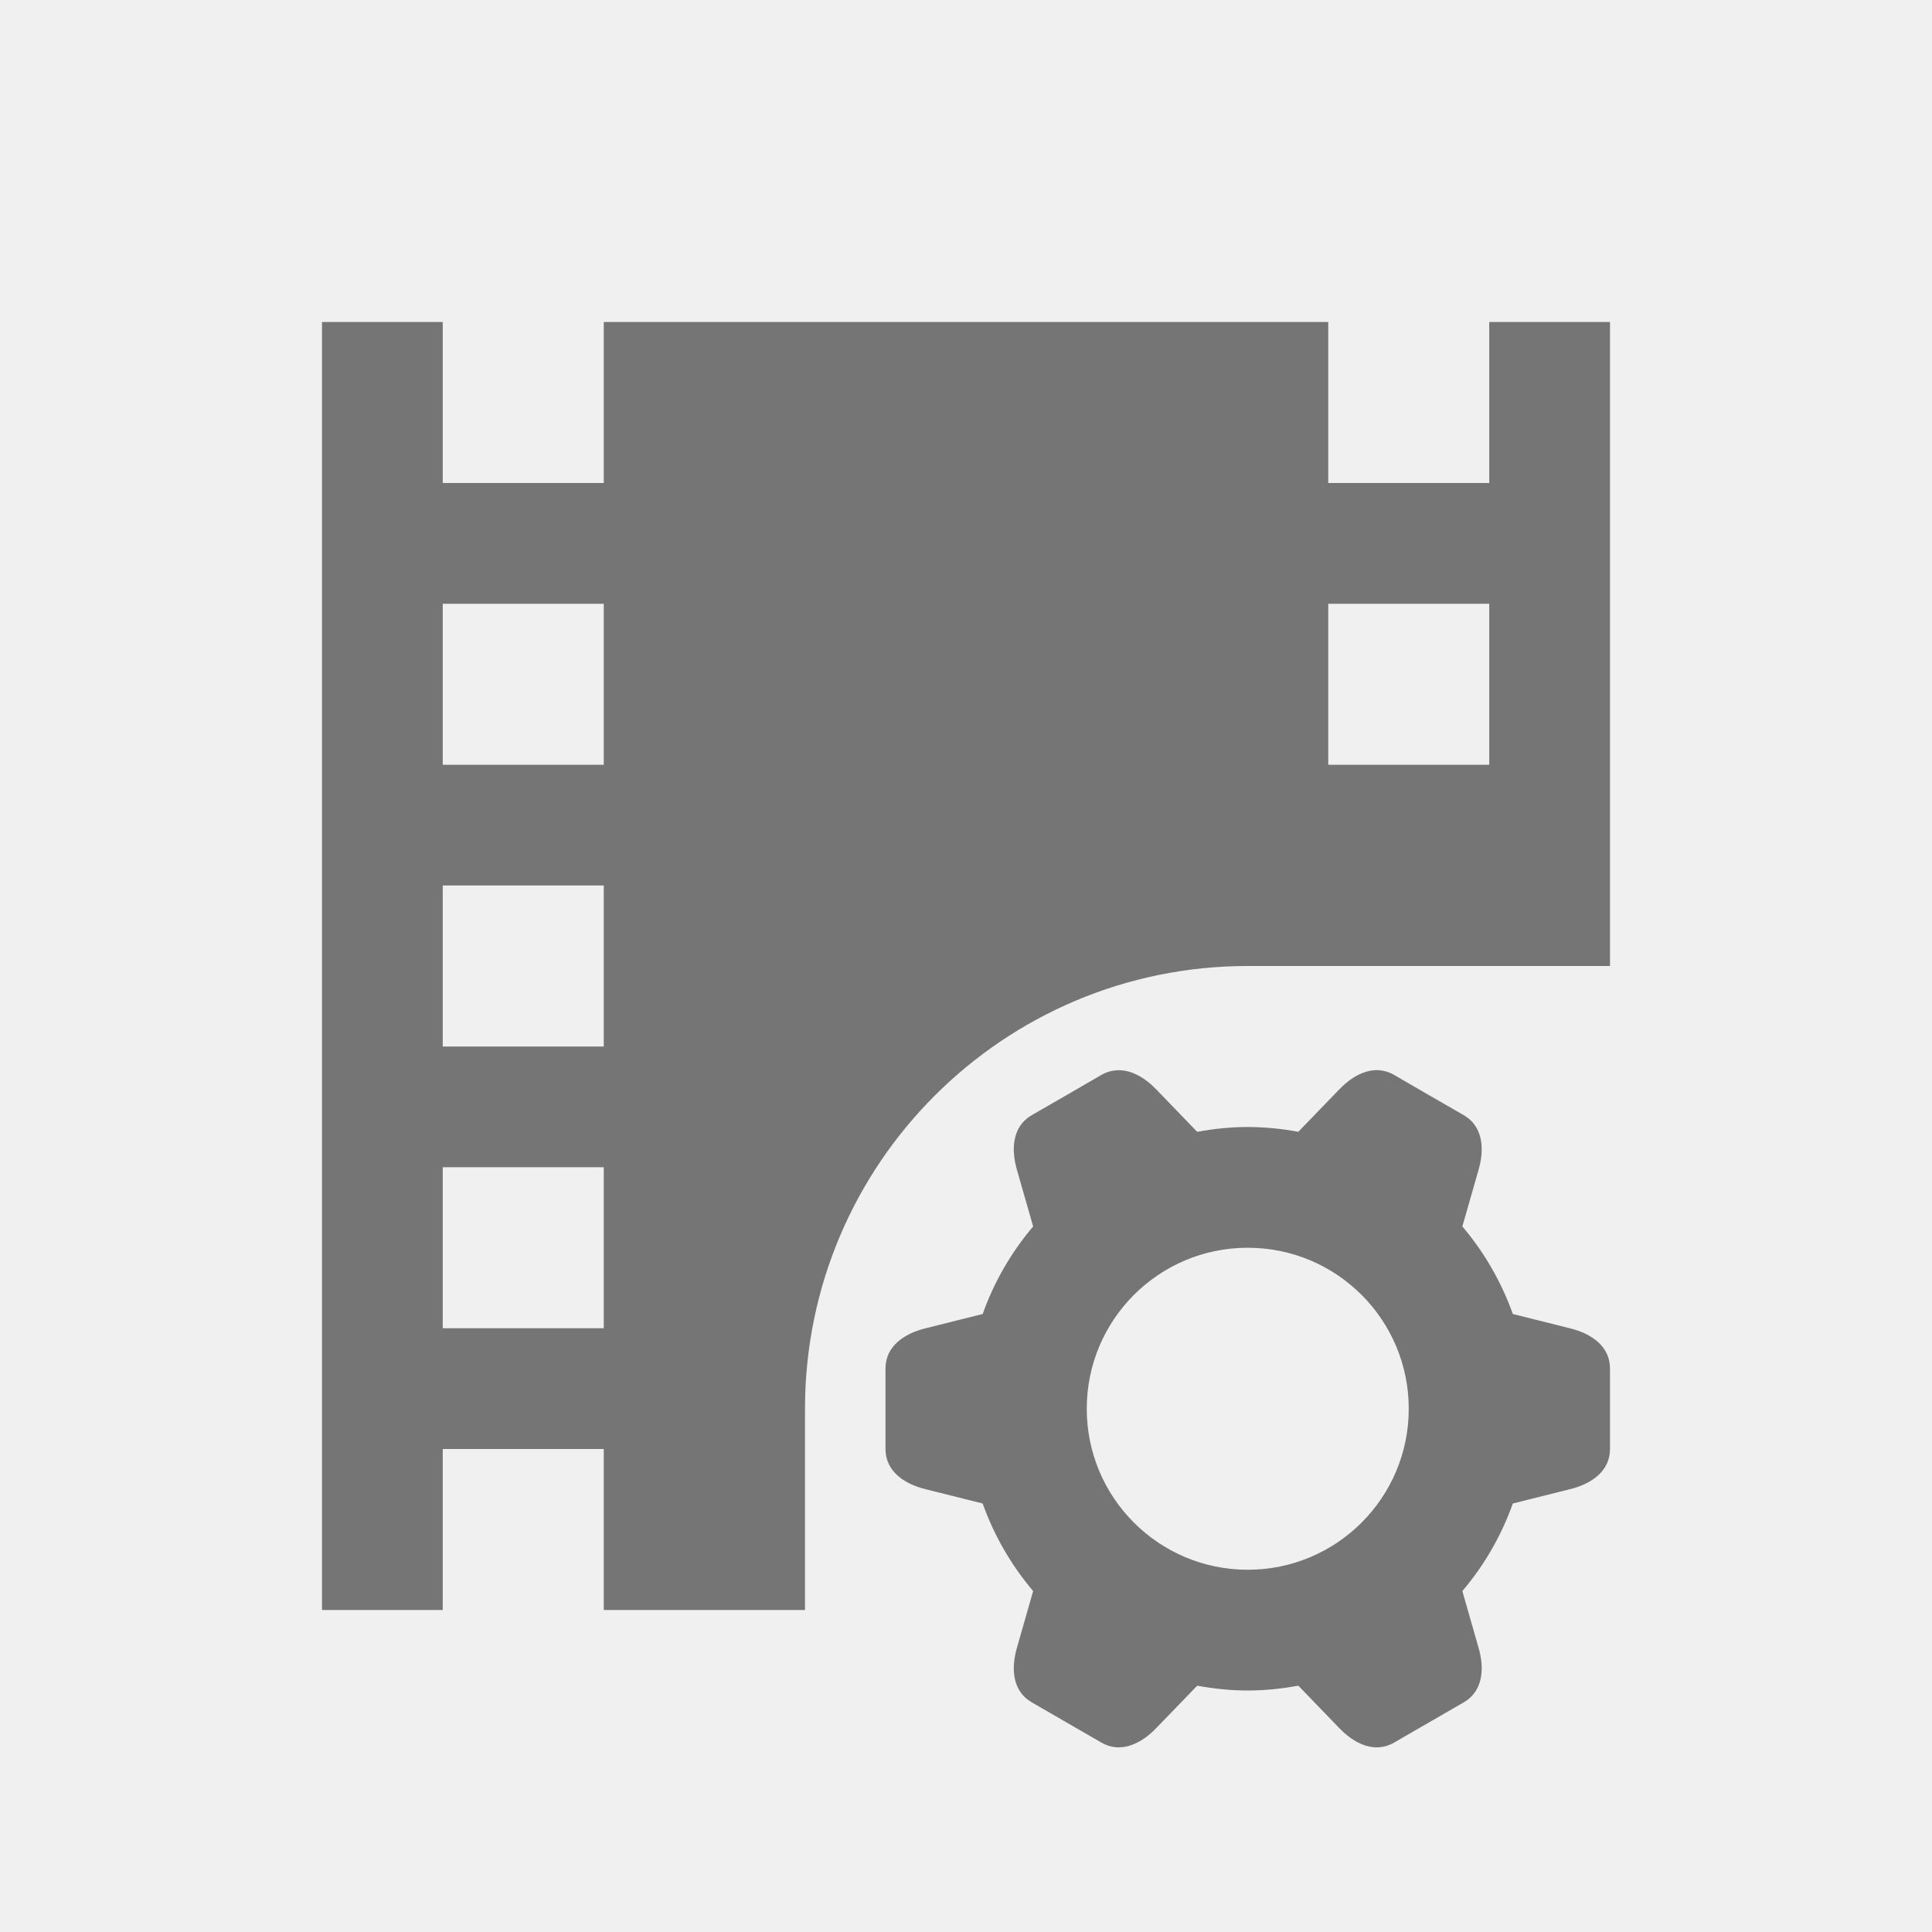
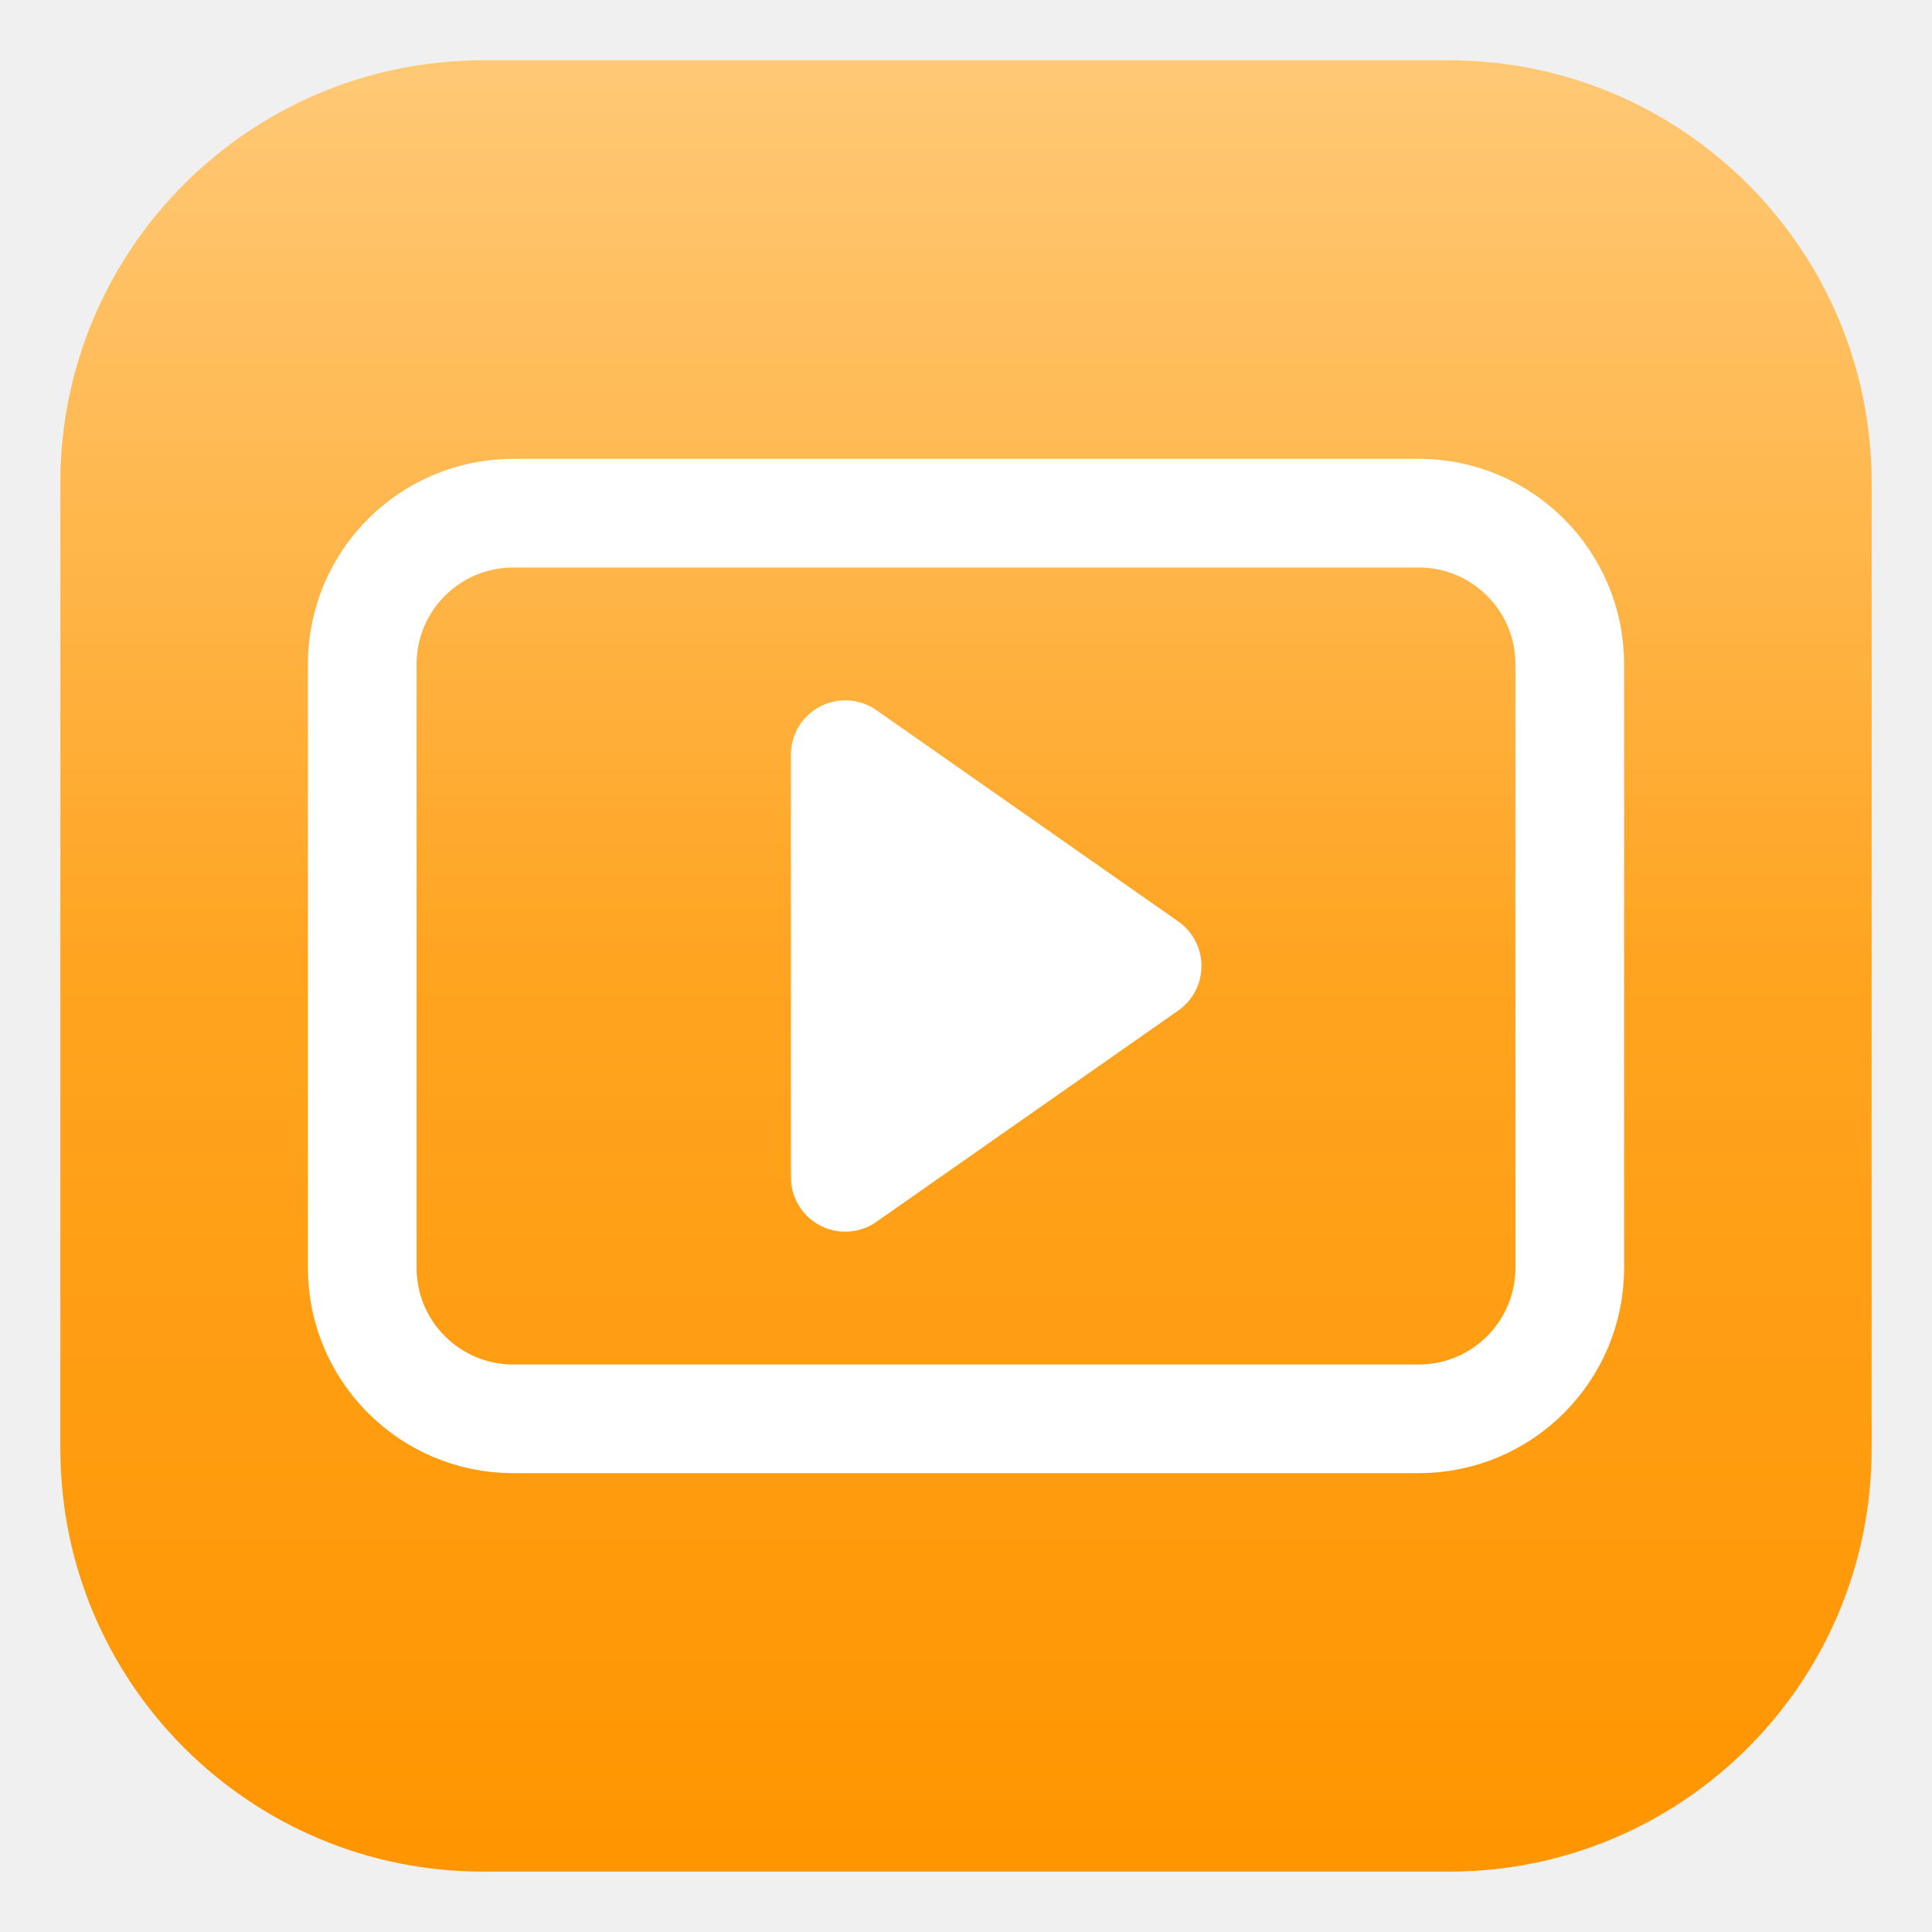
- <svg xmlns="http://www.w3.org/2000/svg" viewBox="0 0 48 48">
-   <path d="M8 8v32h3v-4h4v4h5v-5a11 11 0 0 1 11-11h9V8h-3v4h-4V8H15v4h-4V8H8zm3 7h4v4h-4v-4zm22 0h4v4h-4v-4zm-22 7h4v4h-4v-4zm23.273 4.59c-.362-.03-.72.183-1.005.482l-1.012 1.047A7.023 7.023 0 0 0 31 28c-.43 0-.848.045-1.256.12l-1.012-1.048c-.286-.3-.643-.51-1.005-.48a.85.85 0 0 0-.362.113l-.865.502-.865.498c-.479.276-.523.837-.367 1.367l.4 1.399a6.992 6.992 0 0 0-1.254 2.175L23 33c-.537.13-1 .448-1 1v2c0 .552.463.87 1 1l1.414.354a6.985 6.985 0 0 0 1.254 2.175l-.4 1.4c-.156.53-.112 1.09.367 1.366l.865.5.865.5c.479.276.986.032 1.367-.367l1.012-1.047c.408.074.827.119 1.256.119.43 0 .848-.045 1.256-.12l1.012 1.048c.381.4.888.643 1.367.367l.865-.5.865-.5c.479-.276.523-.835.367-1.365l-.4-1.4a6.985 6.985 0 0 0 1.254-2.176L39 37c.537-.13 1-.448 1-1v-2c0-.552-.463-.87-1-1l-1.414-.354a6.992 6.992 0 0 0-1.254-2.175l.4-1.399c.156-.53.112-1.09-.367-1.367l-.865-.498-.865-.502a.855.855 0 0 0-.362-.115zM11 29h4v4h-4v-4zm20 2a4 4 0 1 1 0 8 4 4 0 0 1 0-8z" fill="#757575" />
+ <svg xmlns="http://www.w3.org/2000/svg" viewBox="0 0 64 64">
+   <defs>
+     <linearGradient id="g" x1="0" y1="0" x2="0" y2="1">
+       <stop offset="0" stop-color="#FFB340" />
+       <stop offset="1" stop-color="#FF9500" />
+     </linearGradient>
+     <linearGradient id="s" x1="0" y1="0" x2="0" y2="1">
+       <stop offset="0" stop-color="#FFFFFF" stop-opacity="0.28" />
+       <stop offset="0.5" stop-color="#FFFFFF" stop-opacity="0" />
+     </linearGradient>
+   </defs>
+   <rect x="2" y="2" width="60" height="60" rx="14" fill="url(#g)" />
+   <rect x="2" y="2" width="60" height="60" rx="14" fill="url(#s)" />
+   <g fill="none" stroke="#FFFFFF" stroke-width="3.6" stroke-linecap="round" stroke-linejoin="round">
+     <rect x="12" y="17" width="40" height="30" rx="5" />
+     <path d="M28 25 L38 32 L28 39 Z" fill="#FFFFFF" />
+   </g>
</svg>
